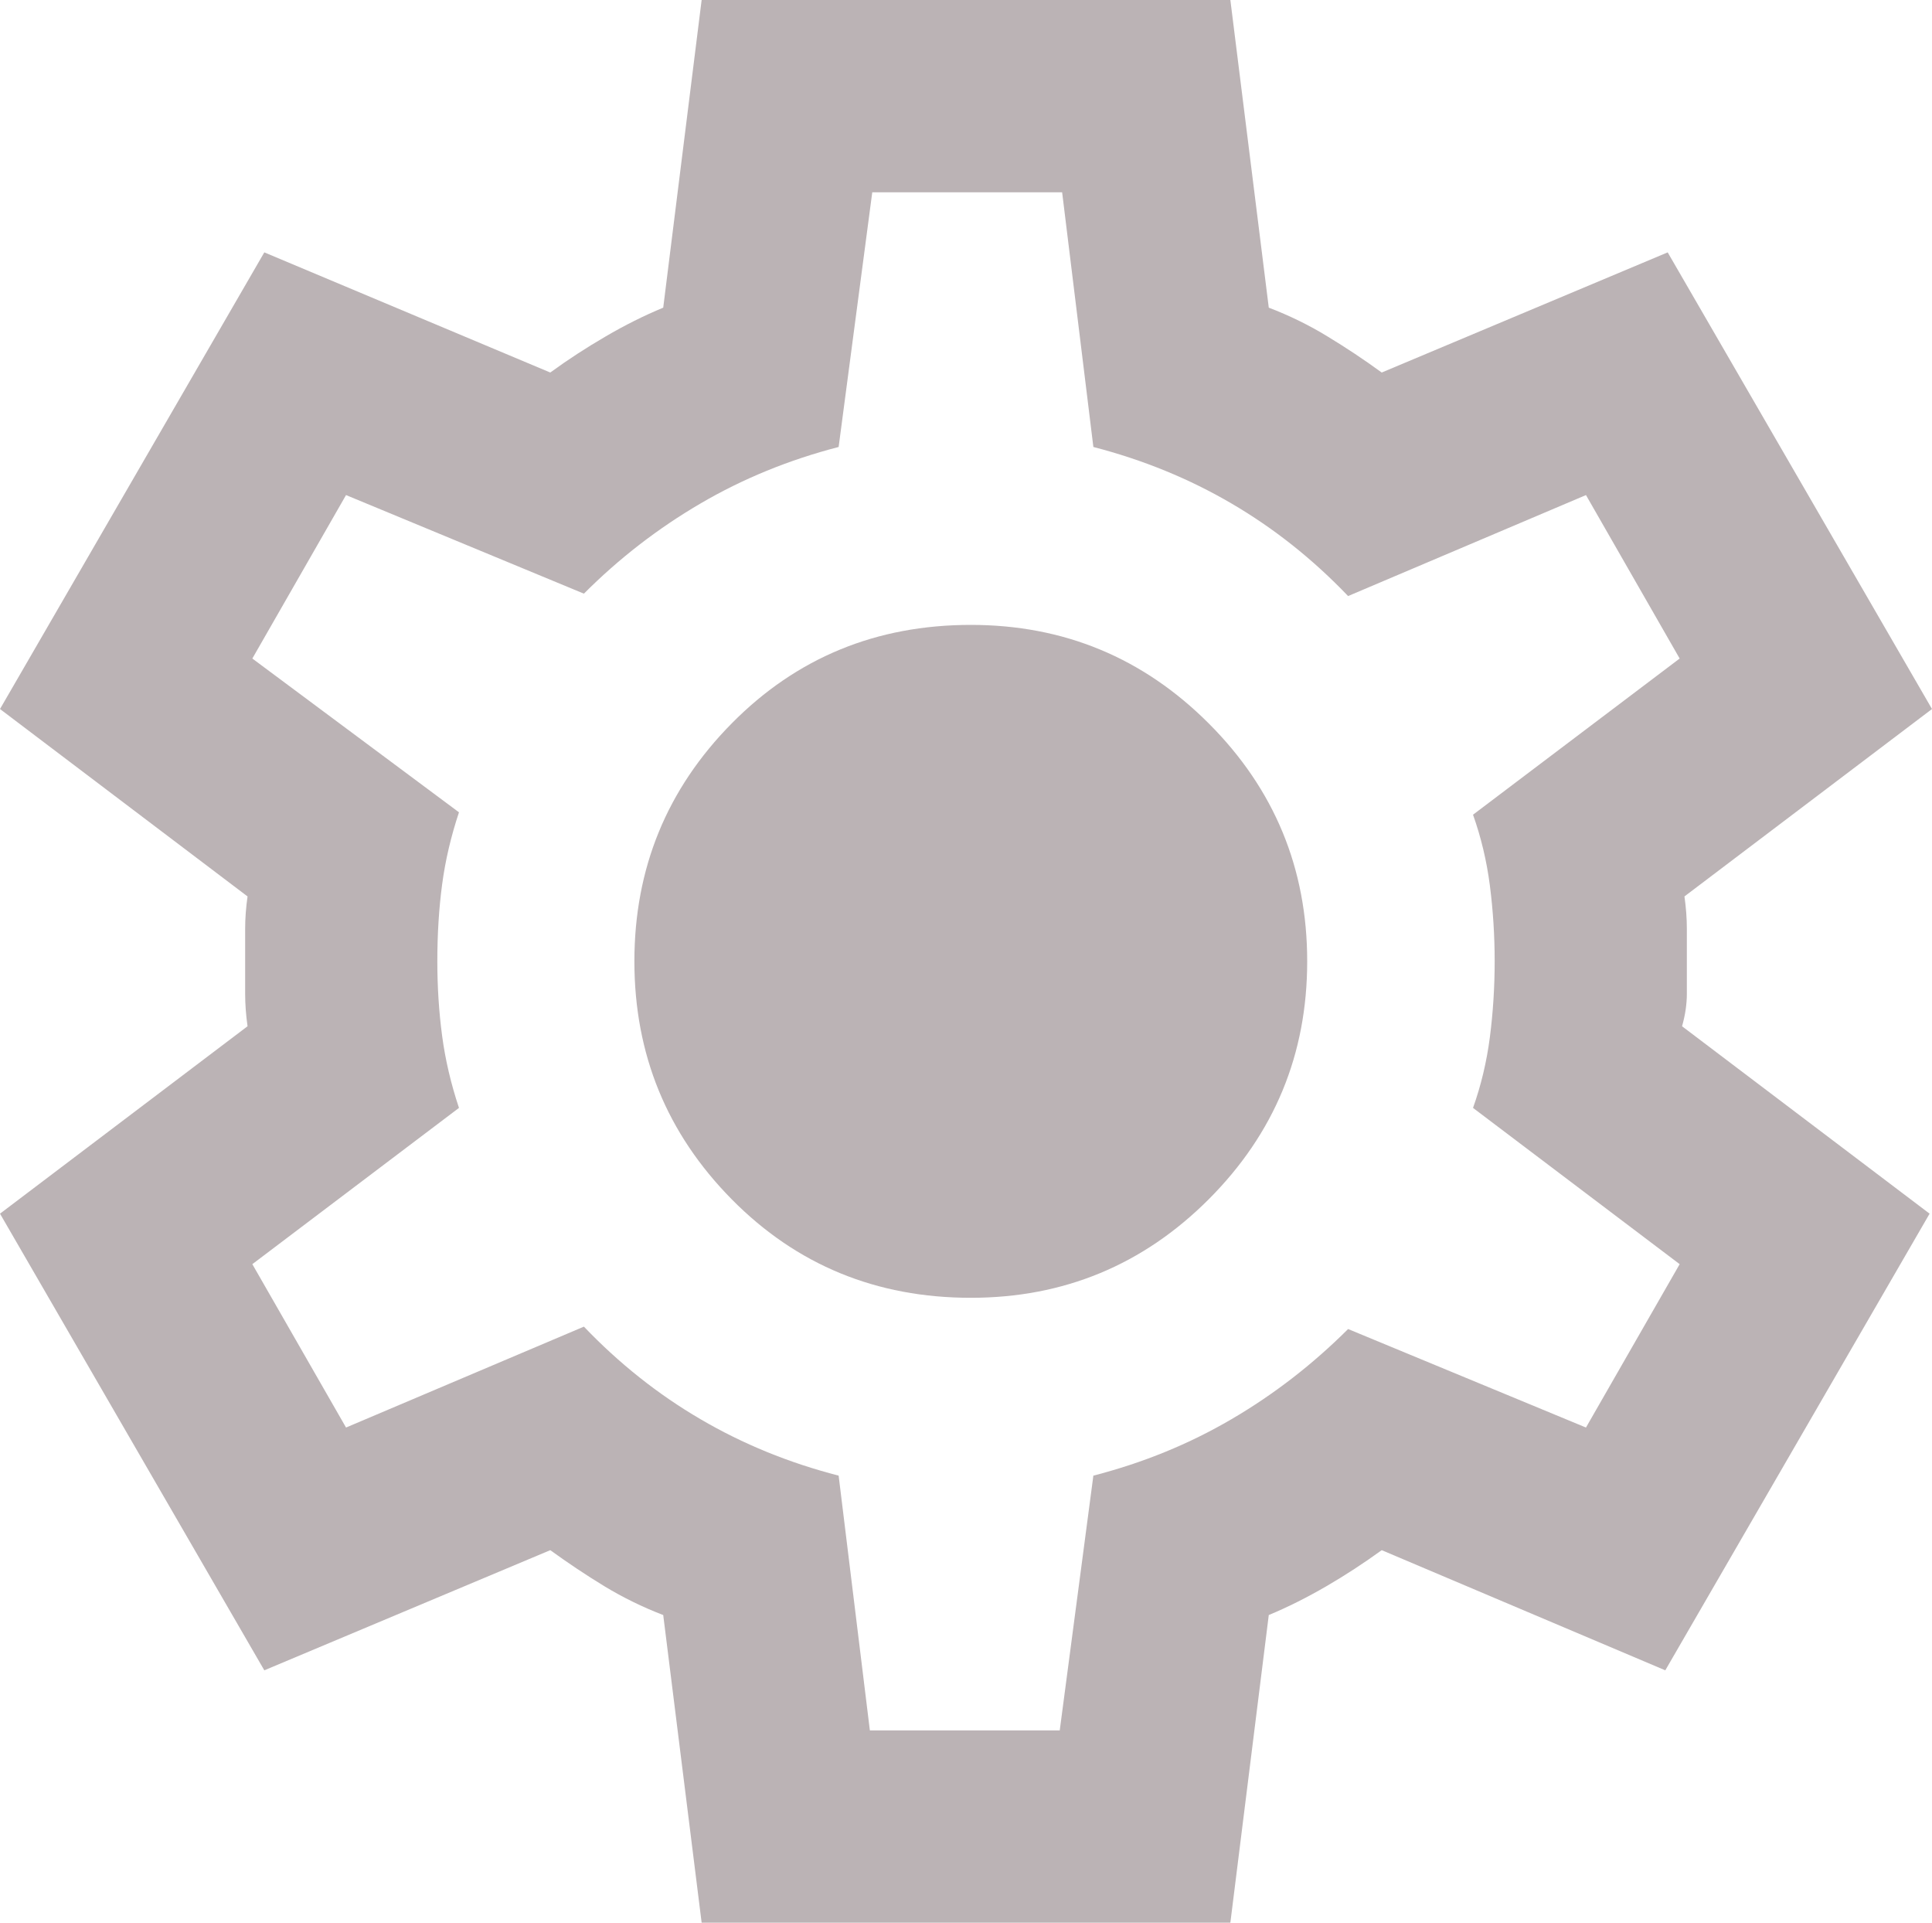
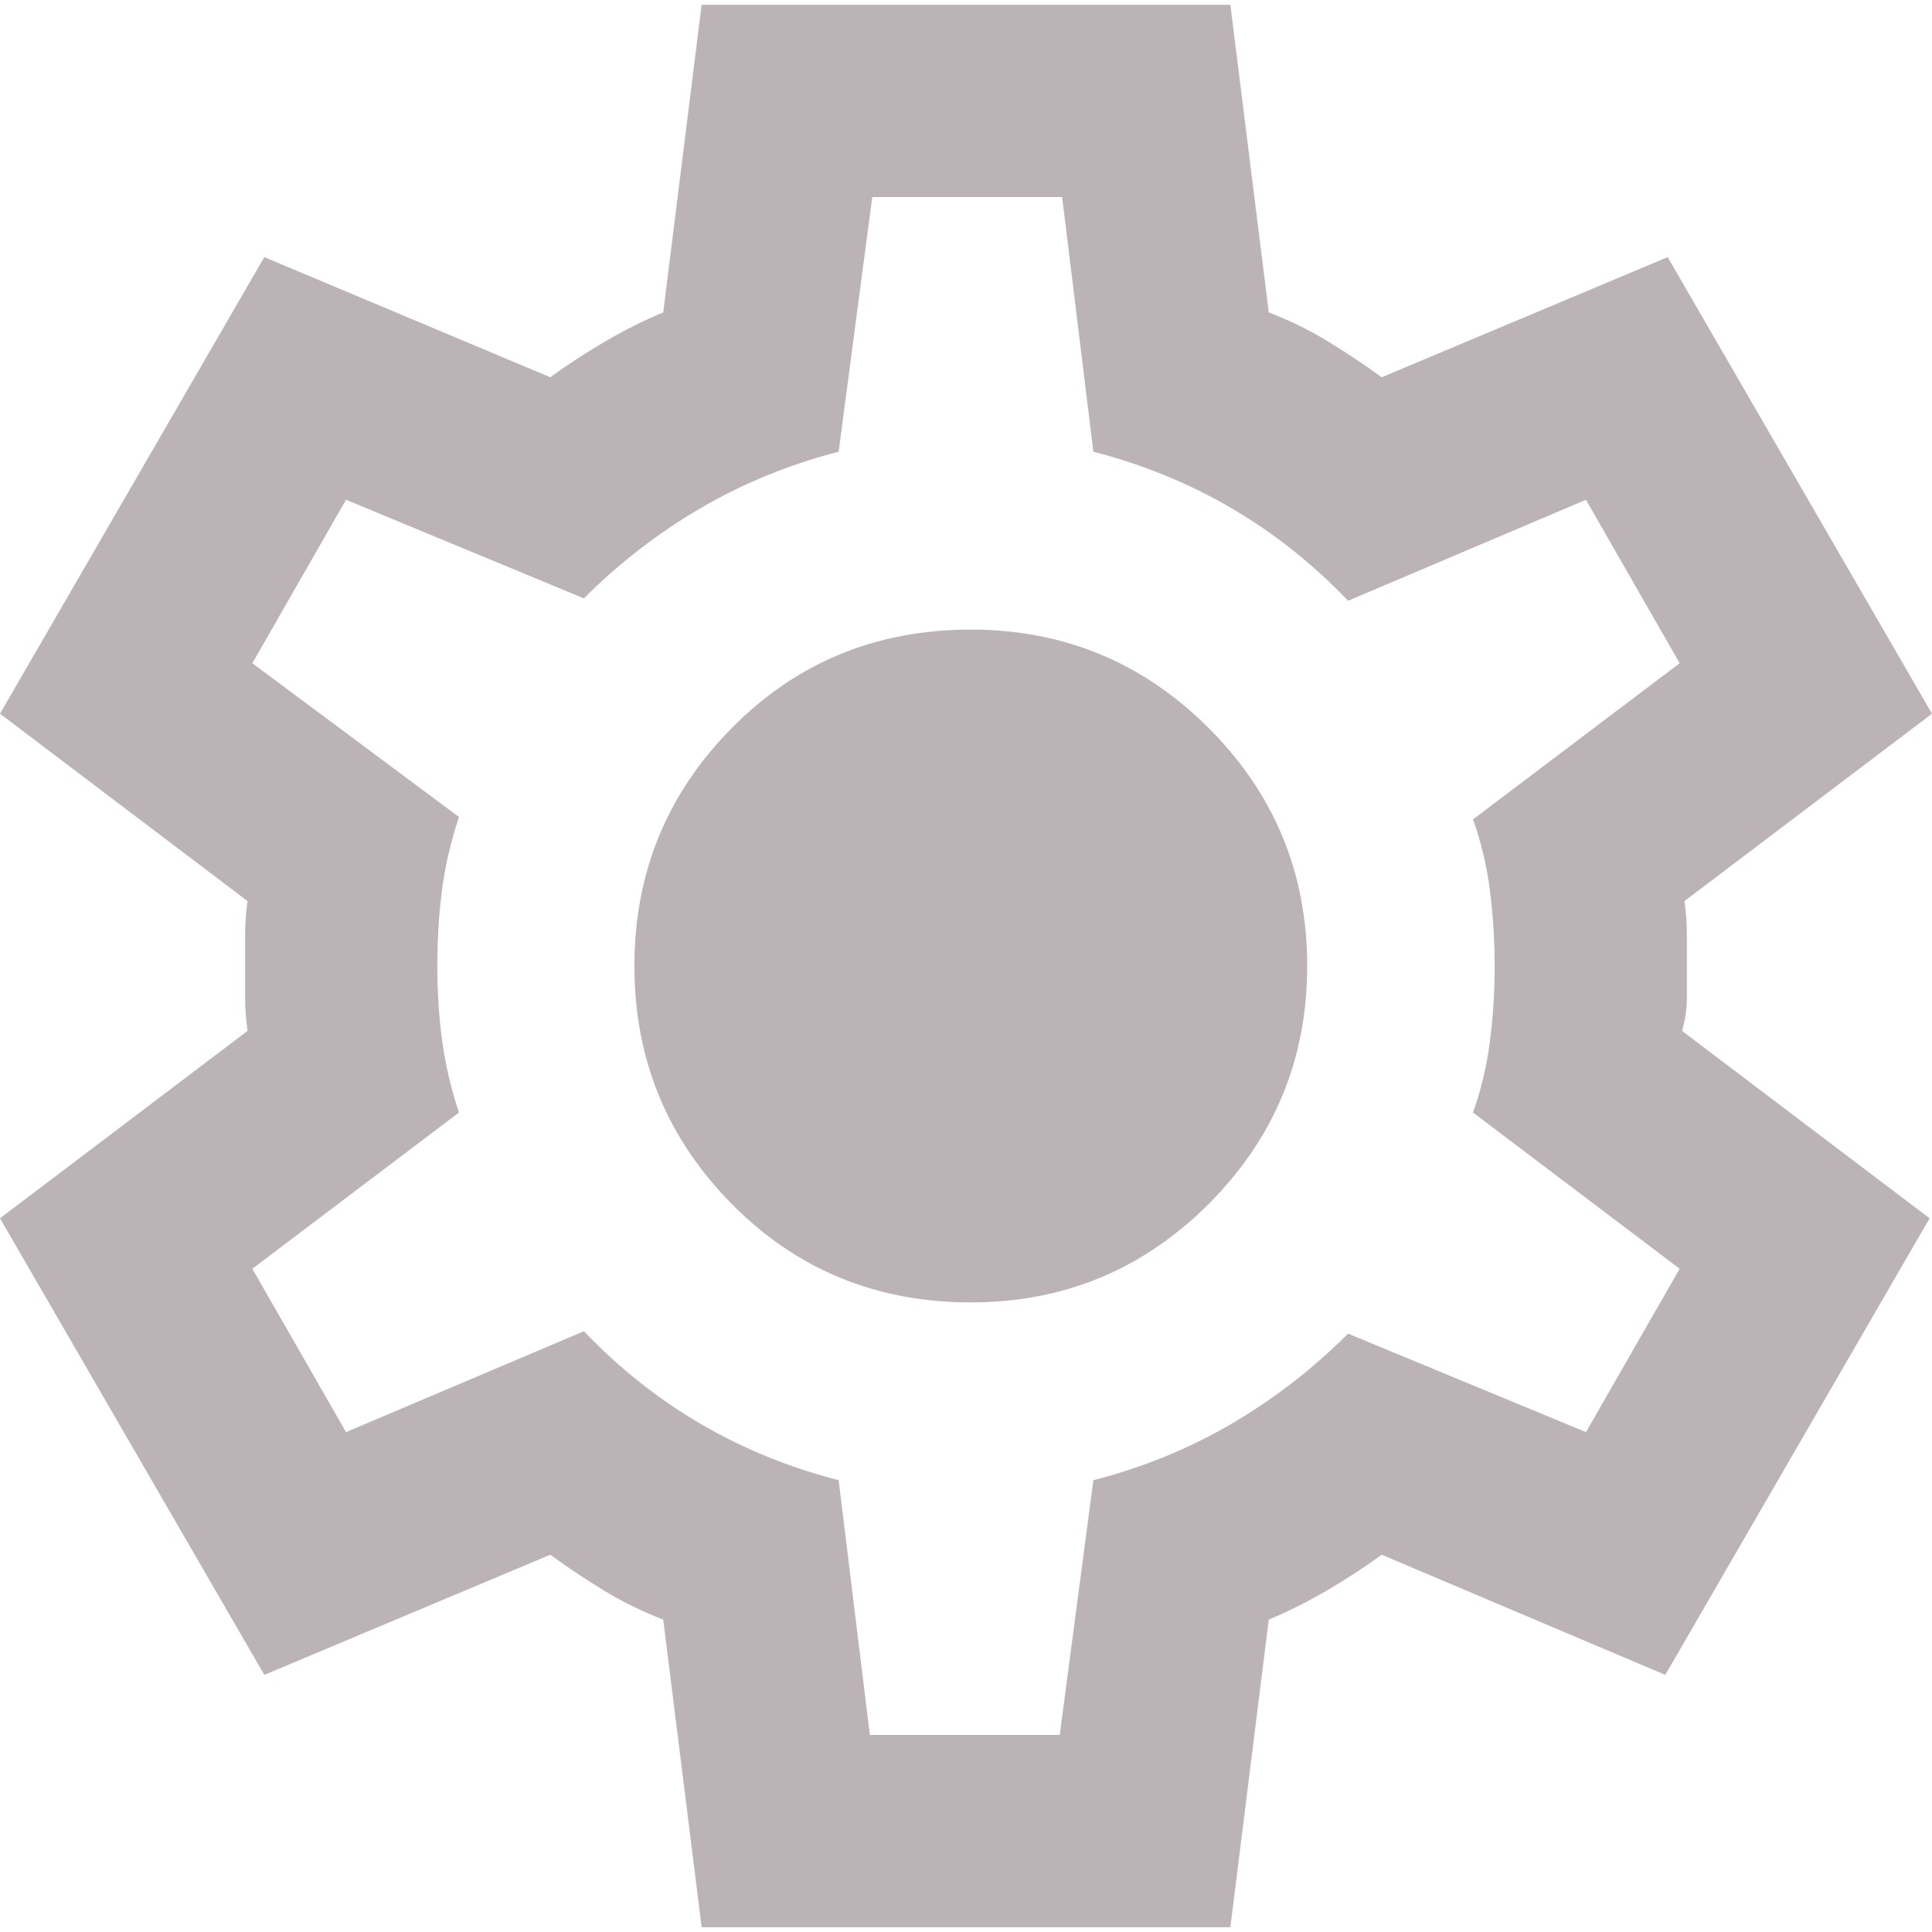
- <svg xmlns="http://www.w3.org/2000/svg" preserveAspectRatio="none" width="100%" height="100%" overflow="visible" style="display: block;" viewBox="0 0 21.775 21.667" fill="none">
+ <svg xmlns="http://www.w3.org/2000/svg" width="22" height="22" viewBox="0 0 21.775 21.667" fill="none">
  <g id="Container">
    <path id="Icon" d="M7.908 21.667L7.475 18.2C7.24 18.11 7.019 18.001 6.811 17.875C6.604 17.749 6.401 17.613 6.202 17.469L2.979 18.823L0 13.677L2.79 11.565C2.772 11.438 2.763 11.316 2.763 11.199C2.763 11.082 2.763 10.96 2.763 10.833C2.763 10.707 2.763 10.585 2.763 10.468C2.763 10.35 2.772 10.229 2.79 10.102L0 7.99L2.979 2.844L6.202 4.198C6.401 4.053 6.608 3.918 6.825 3.792C7.042 3.665 7.258 3.557 7.475 3.467L7.908 0H13.867L14.3 3.467C14.535 3.557 14.756 3.665 14.963 3.792C15.171 3.918 15.374 4.053 15.573 4.198L18.796 2.844L21.775 7.99L18.985 10.102C19.003 10.229 19.012 10.35 19.012 10.468C19.012 10.585 19.012 10.707 19.012 10.833C19.012 10.96 19.012 11.082 19.012 11.199C19.012 11.316 18.994 11.438 18.958 11.565L21.748 13.677L18.769 18.823L15.573 17.469C15.374 17.613 15.167 17.749 14.95 17.875C14.733 18.001 14.517 18.11 14.3 18.2L13.867 21.667H7.908V21.667M9.804 19.5H11.944L12.323 16.629C12.883 16.485 13.402 16.273 13.88 15.993C14.359 15.713 14.796 15.374 15.194 14.977L17.875 16.087L18.931 14.246L16.602 12.485C16.692 12.233 16.756 11.966 16.792 11.687C16.828 11.407 16.846 11.122 16.846 10.833C16.846 10.544 16.828 10.26 16.792 9.98C16.756 9.7 16.692 9.434 16.602 9.181L18.931 7.421L17.875 5.579L15.194 6.717C14.796 6.301 14.359 5.954 13.88 5.674C13.402 5.394 12.883 5.182 12.323 5.037L11.971 2.167H9.831L9.452 5.037C8.892 5.182 8.373 5.394 7.895 5.674C7.416 5.954 6.978 6.292 6.581 6.69L3.9 5.579L2.844 7.421L5.173 9.154C5.083 9.425 5.019 9.696 4.983 9.967C4.947 10.238 4.929 10.526 4.929 10.833C4.929 11.122 4.947 11.402 4.983 11.673C5.019 11.944 5.083 12.215 5.173 12.485L2.844 14.246L3.9 16.087L6.581 14.95C6.978 15.365 7.416 15.713 7.895 15.993C8.373 16.273 8.892 16.485 9.452 16.629L9.804 19.5V19.5M10.942 14.625C11.989 14.625 12.883 14.255 13.623 13.515C14.363 12.774 14.733 11.881 14.733 10.833C14.733 9.786 14.363 8.892 13.623 8.152C12.883 7.412 11.989 7.042 10.942 7.042C9.876 7.042 8.978 7.412 8.247 8.152C7.516 8.892 7.15 9.786 7.15 10.833C7.15 11.881 7.516 12.774 8.247 13.515C8.978 14.255 9.876 14.625 10.942 14.625V14.625M10.887 10.833V10.833V10.833V10.833V10.833V10.833V10.833V10.833V10.833V10.833V10.833V10.833V10.833V10.833V10.833V10.833V10.833V10.833V10.833V10.833V10.833V10.833V10.833V10.833V10.833V10.833V10.833V10.833V10.833V10.833V10.833V10.833V10.833V10.833V10.833V10.833" fill="#564148" fill-opacity="0.4" />
  </g>
</svg>
